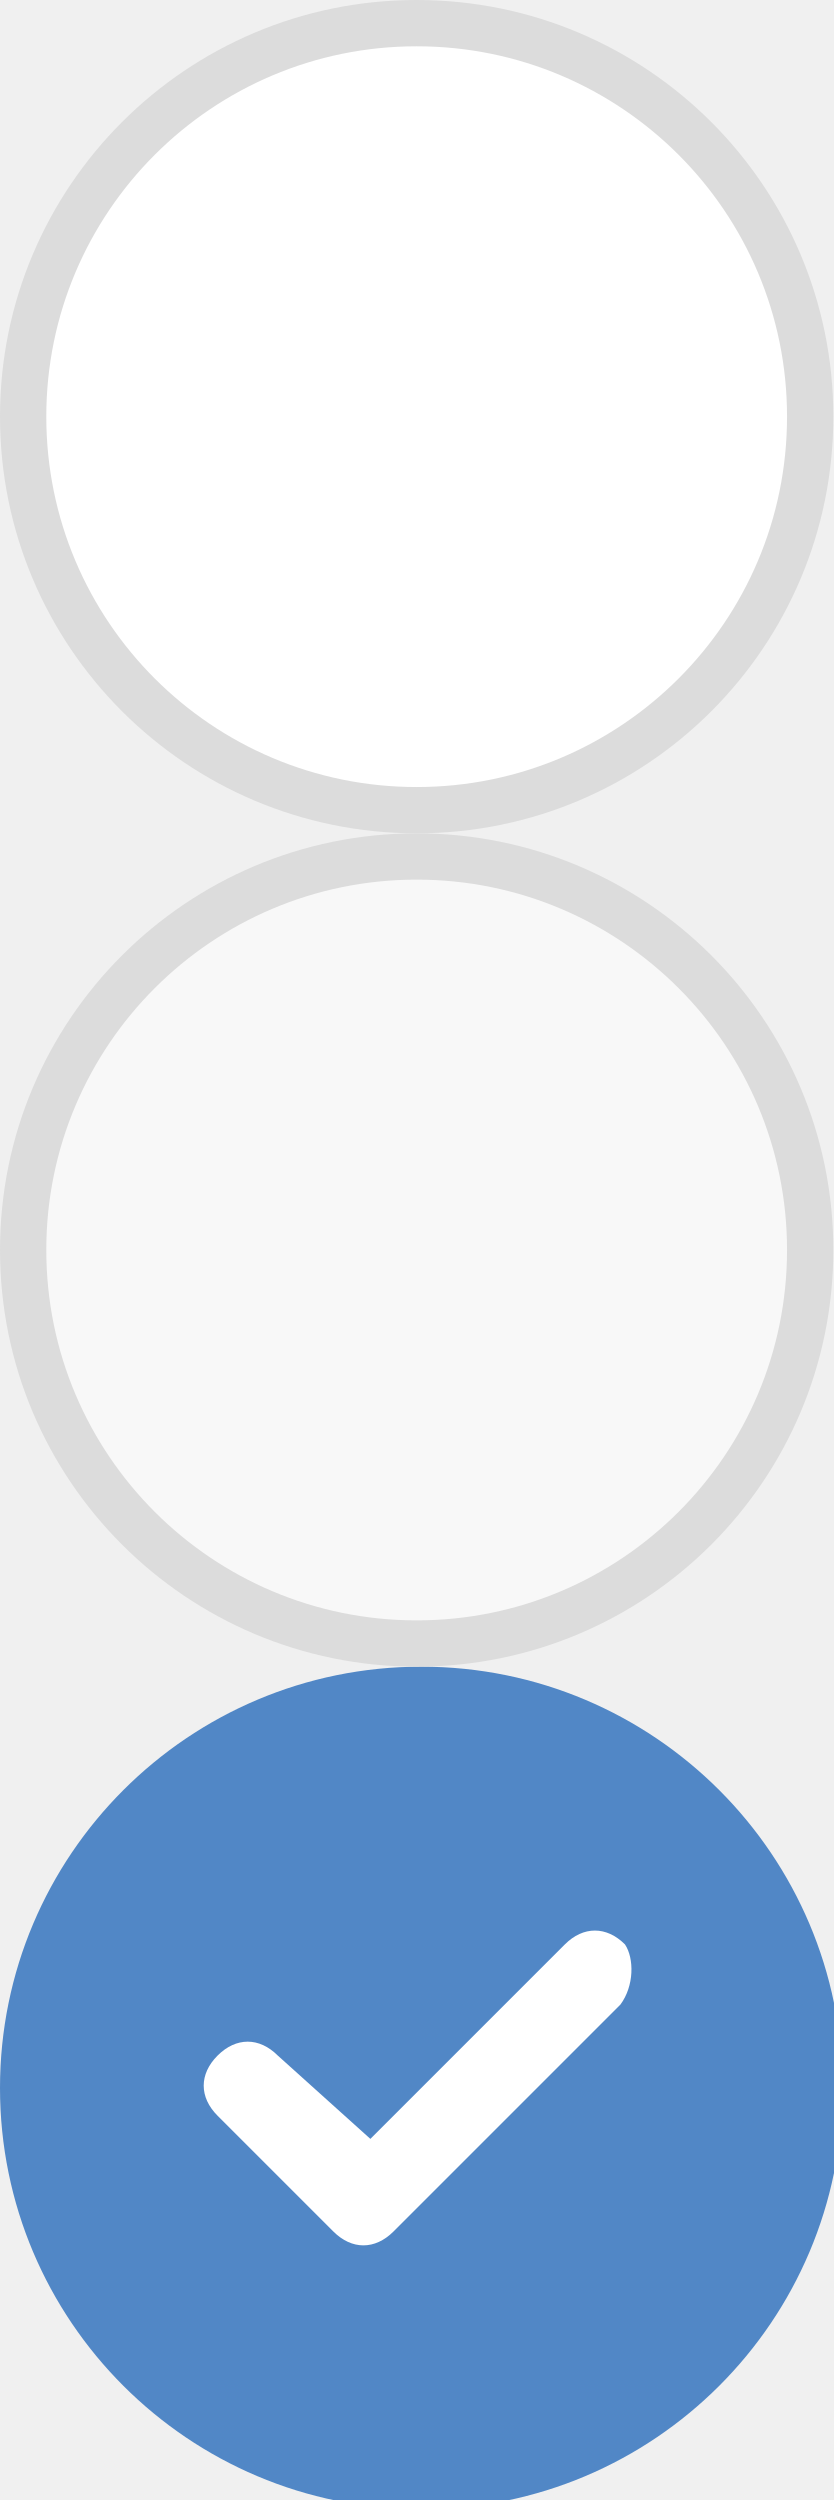
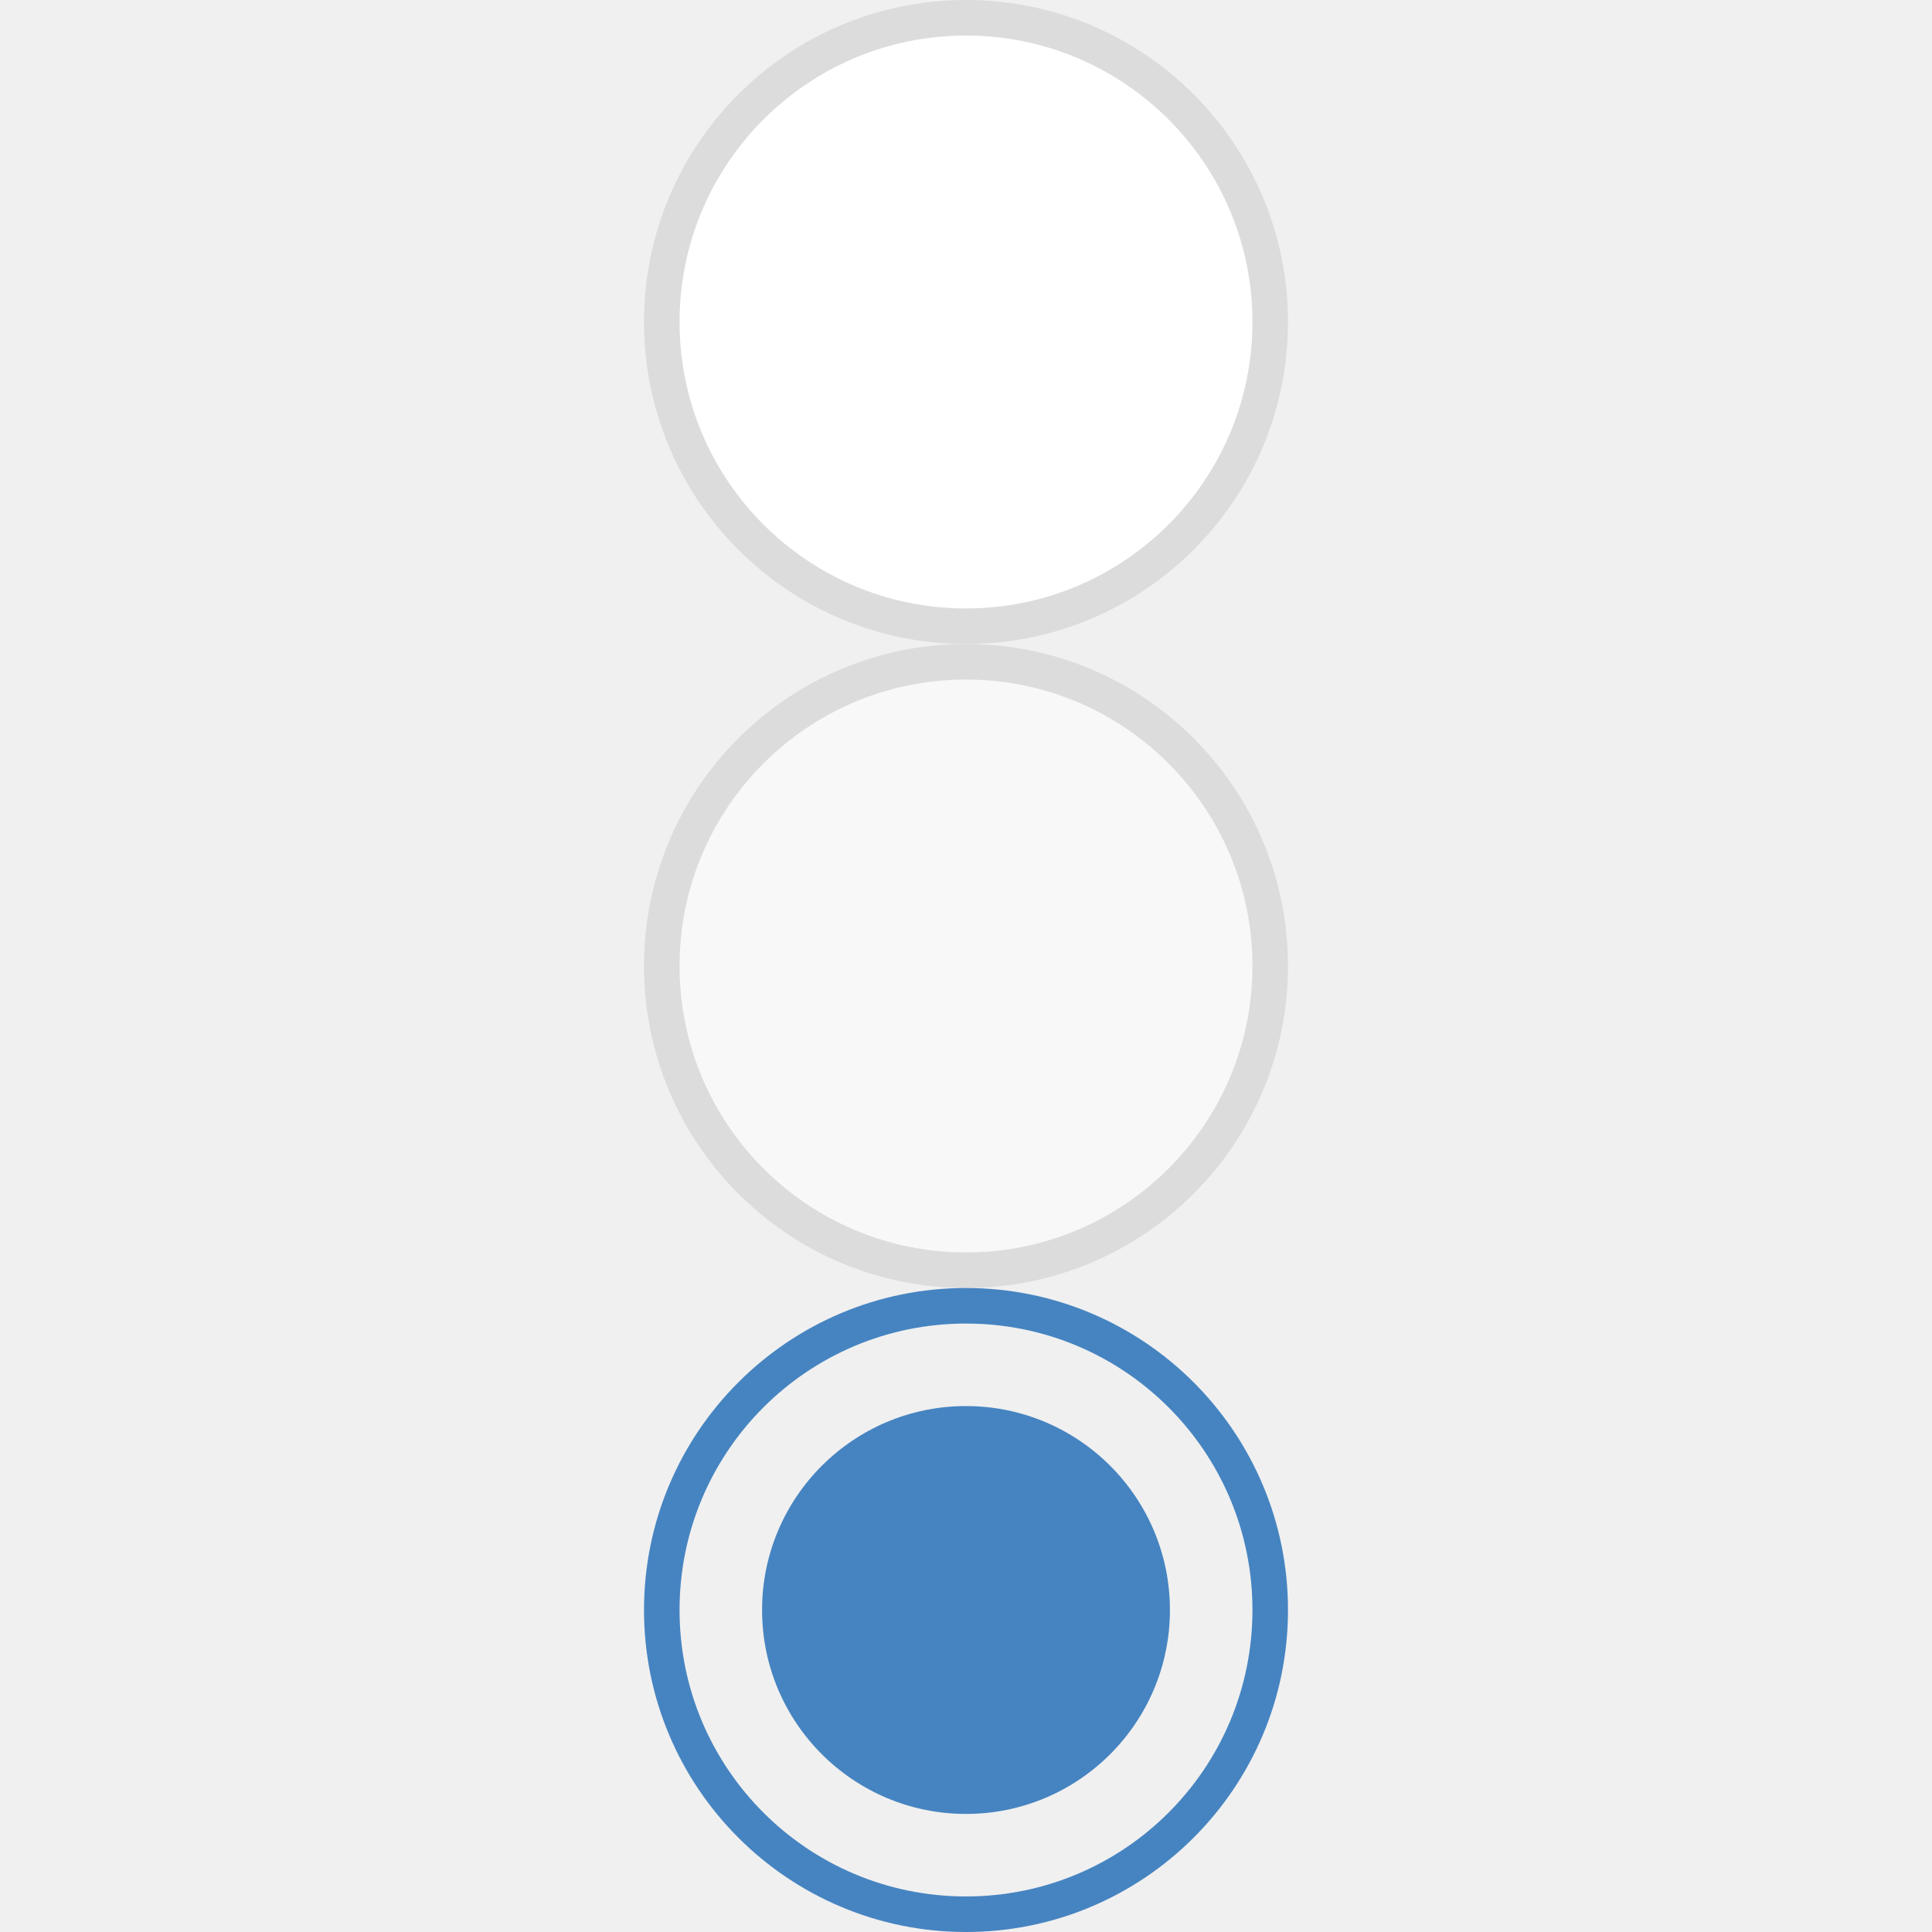
- <svg xmlns="http://www.w3.org/2000/svg" version="1.1" id="Layer_1" x="0px" y="0px" viewBox="0 0 18 54" enable-background="new 0 0 18 54" xml:space="preserve">
+ <svg xmlns="http://www.w3.org/2000/svg" version="1.1" id="Layer_1" x="0px" y="0px" viewBox="0 0 288 288" enable-background="new 0 0 288 288" xml:space="preserve">
  <g>
-     <circle fill="#5187C6" cx="9.1" cy="45.1" r="9.1" />
-     <path fill="#FFFFFF" d="M13.4,43.3l-4.9,4.9c-0.4,0.4-0.9,0.4-1.3,0l-2.5-2.5c-0.4-0.4-0.4-0.9,0-1.3c0.4-0.4,0.9-0.4,1.3,0L8,46.2   l4.2-4.2c0.4-0.4,0.9-0.4,1.3,0C13.7,42.3,13.7,42.9,13.4,43.3z" />
+     <circle fill="#DCDCDC" cx="144" cy="48" r="48" />
+     <circle fill="#FFFFFF" cx="144" cy="48" r="42.7" />
  </g>
  <g>
-     <circle fill="#DCDCDC" cx="9" cy="9" r="9" />
-     <circle fill="#FFFFFF" cx="9" cy="9" r="8" />
+     <circle fill="#DCDCDC" cx="144" cy="144" r="48" />
+     <circle fill="#F8F8F8" cx="144" cy="144" r="42.7" />
  </g>
  <g>
-     <circle fill="#DCDCDC" cx="9" cy="27" r="9" />
-     <circle fill="#F8F8F8" cx="9" cy="27" r="8" />
+     <path fill="none" d="M144,197.3c-23.6,0-42.7,19.1-42.7,42.7s19.1,42.7,42.7,42.7s42.7-19.1,42.7-42.7S167.6,197.3,144,197.3z    M144,270.4c-16.8,0-30.4-13.6-30.4-30.4s13.6-30.4,30.4-30.4s30.4,13.6,30.4,30.4S160.8,270.4,144,270.4z" />
+     <g>
+       <path fill="#4684C1" d="M144,192c-26.5,0-48,21.5-48,48s21.5,48,48,48s48-21.5,48-48S170.5,192,144,192z M144,282.7    c-23.6,0-42.7-19.1-42.7-42.7s19.1-42.7,42.7-42.7s42.7,19.1,42.7,42.7S167.6,282.7,144,282.7z" />
+     </g>
+     <g>
+       <circle fill="#4684C1" cx="144" cy="240" r="30.4" />
+     </g>
  </g>
</svg>
